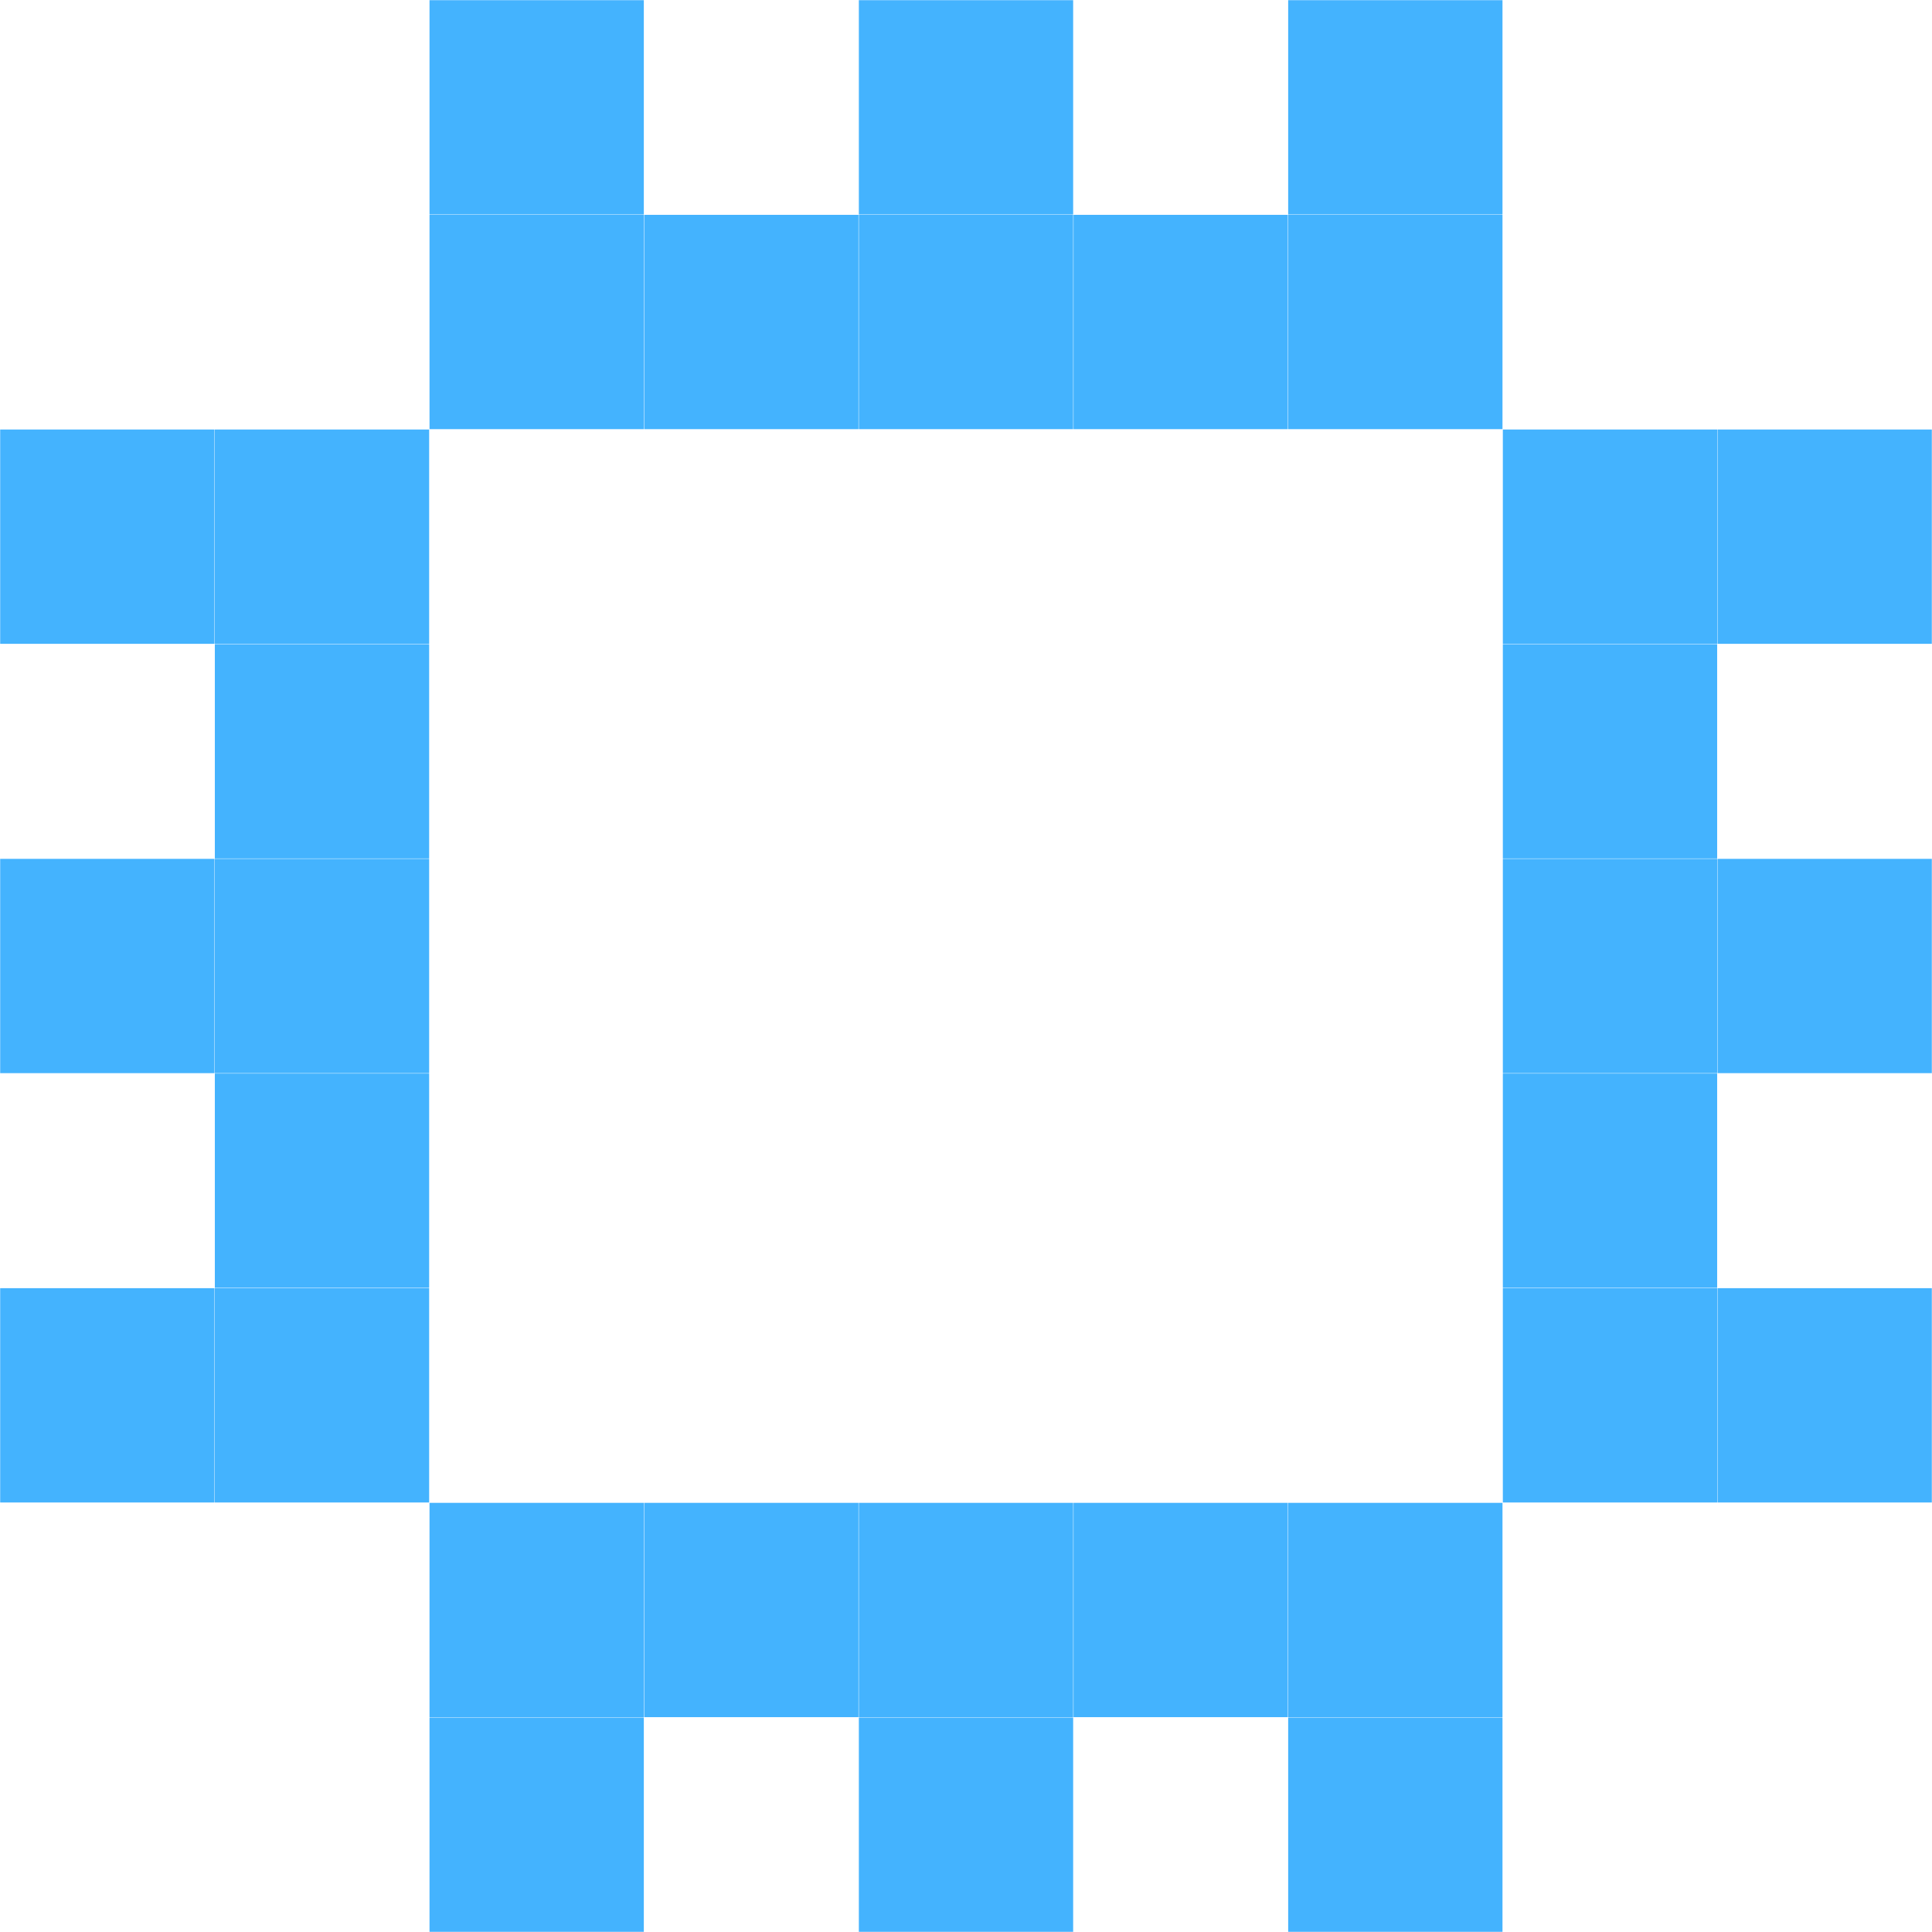
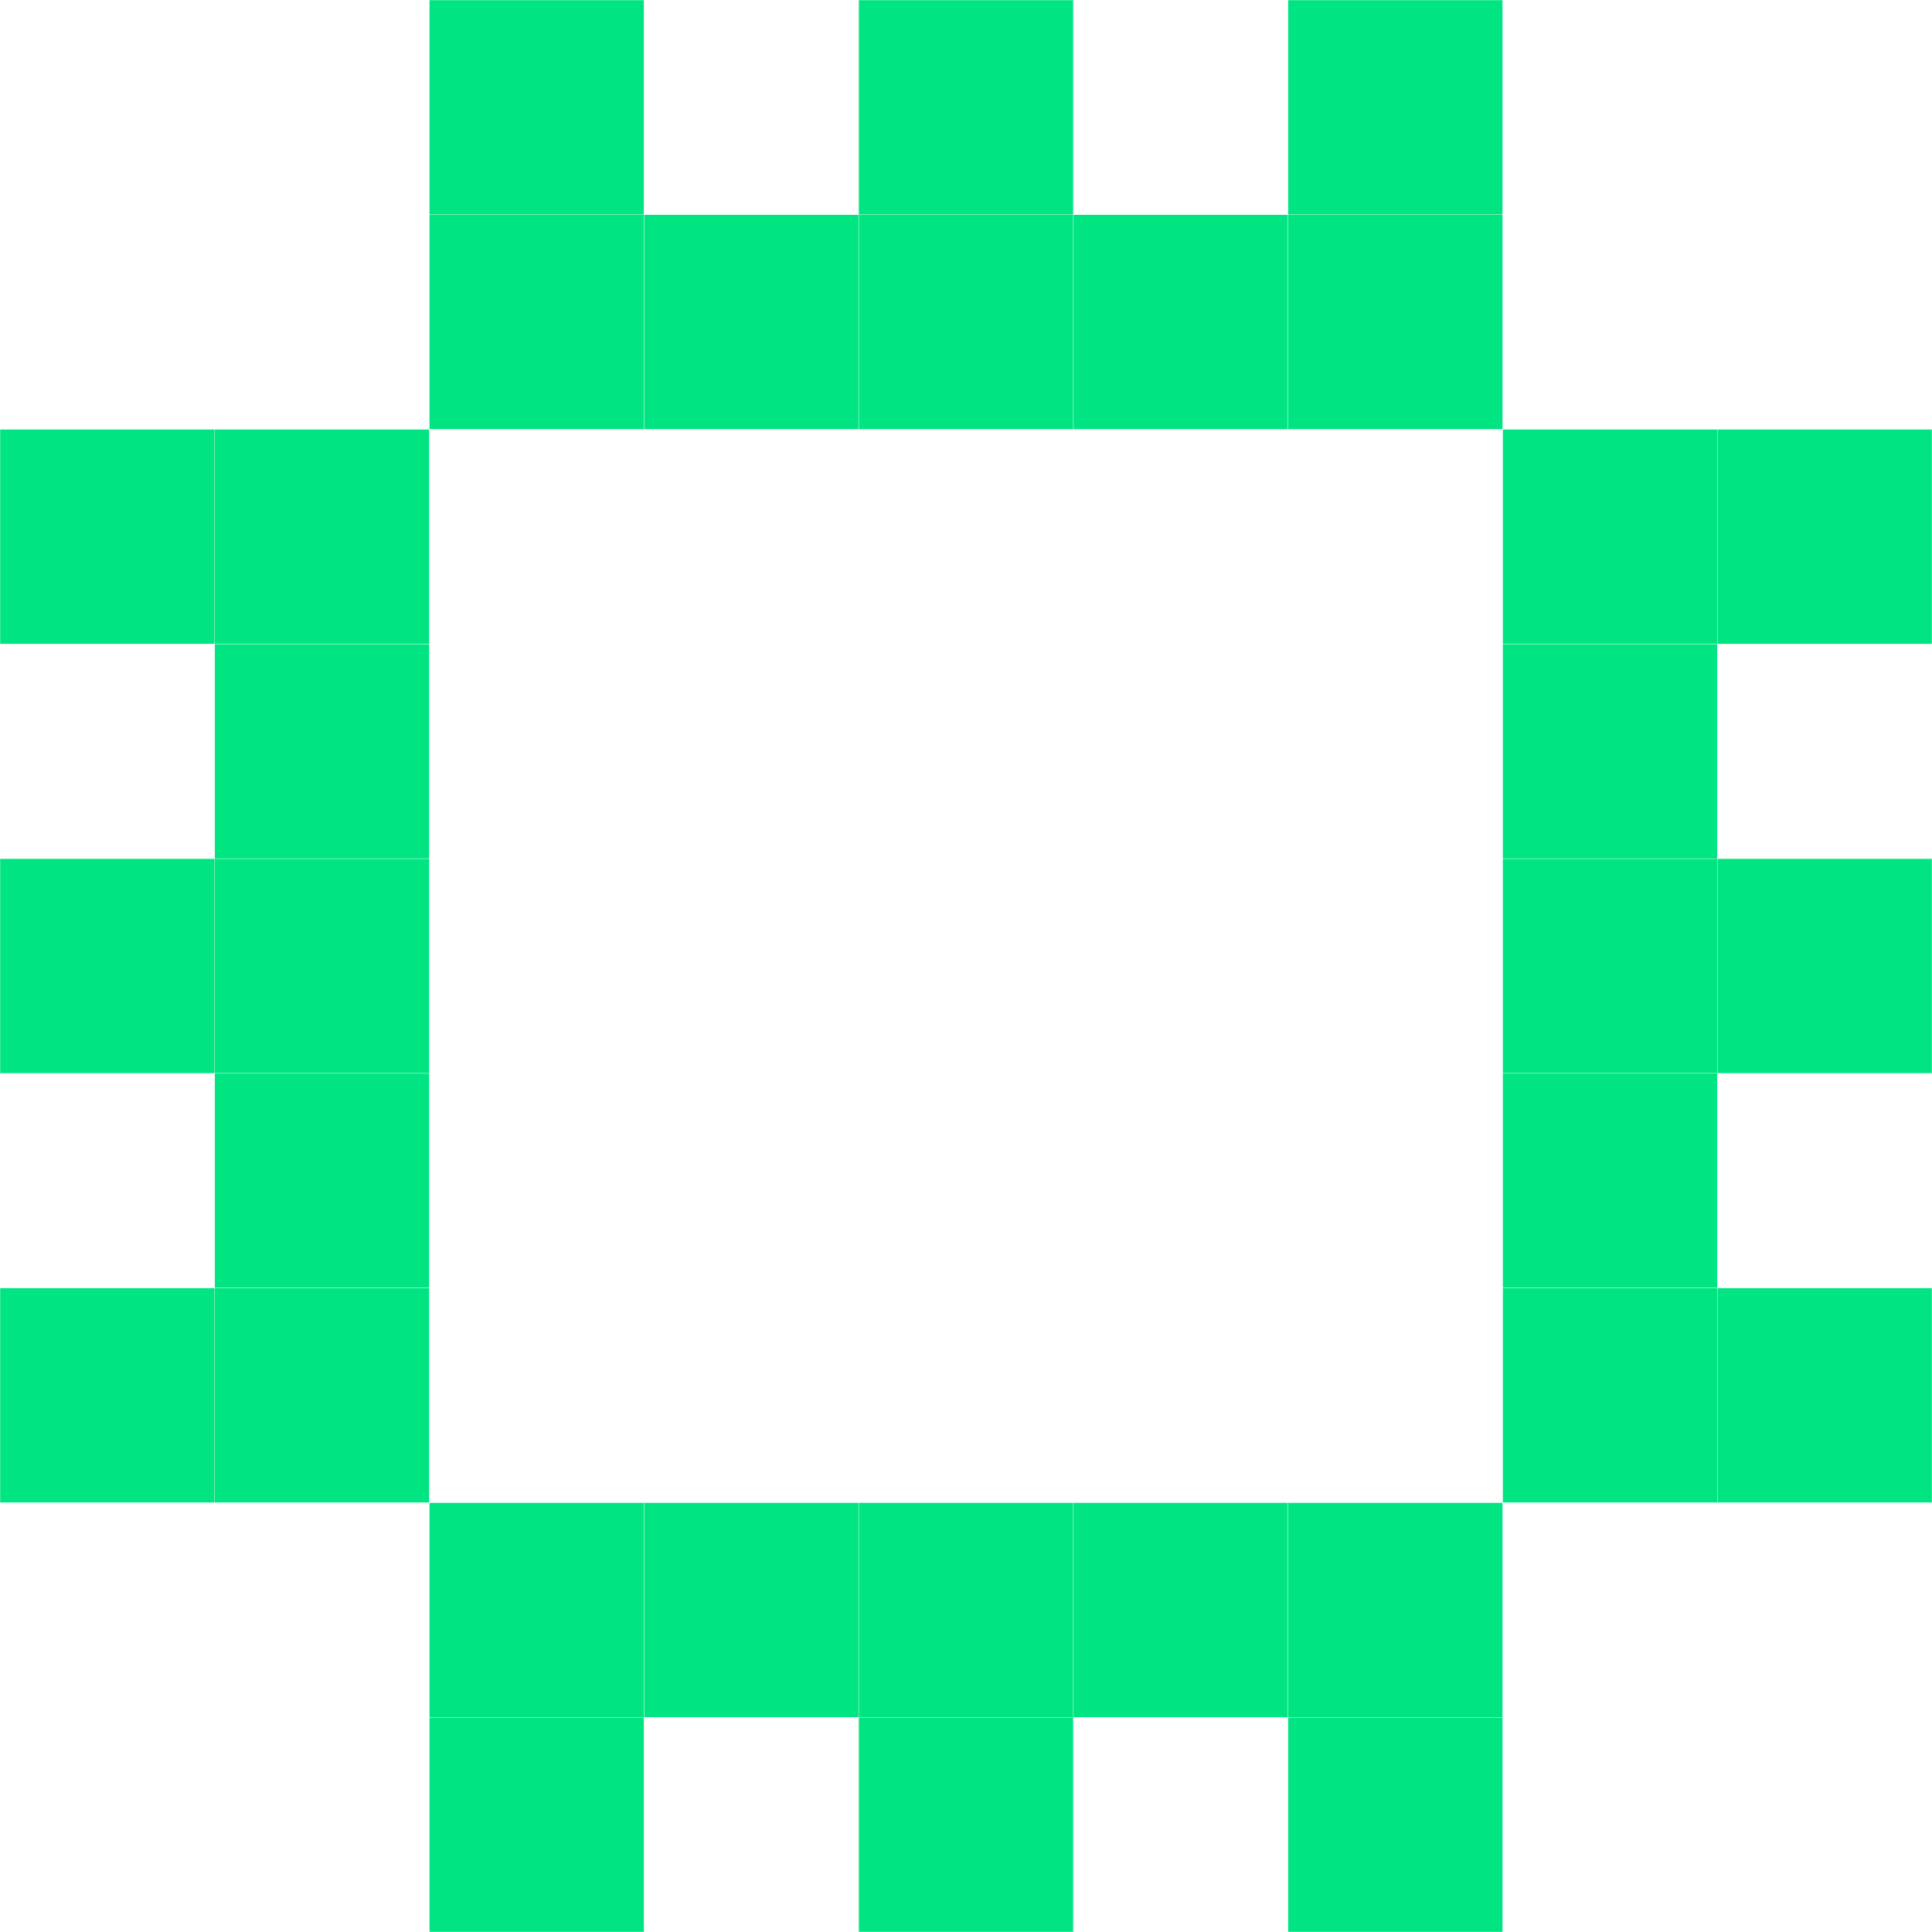
<svg xmlns="http://www.w3.org/2000/svg" width="540" height="540" viewBox="0 0 540 540" fill="none">
-   <rect x="180.05" y="420.05" width="59.9" height="59.9" fill="#44b3fe" />
-   <rect x="120.05" y="420.05" width="59.9" height="59.9" fill="#44b3fe" />
-   <rect x="360.05" y="420.05" width="59.9" height="59.9" fill="#44b3fe" />
-   <rect x="300.05" y="420.05" width="59.9" height="59.9" fill="#44b3fe" />
-   <rect x="240.05" y="420.05" width="59.9" height="59.9" fill="#44b3fe" />
-   <rect x="120.05" y="480.05" width="59.9" height="59.9" fill="#44b3fe" />
-   <rect x="360.05" y="480.05" width="59.9" height="59.9" fill="#44b3fe" />
-   <rect x="240.05" y="480.05" width="59.9" height="59.9" fill="#44b3fe" />
-   <rect x="-0.05" y="-0.05" width="59.9" height="59.9" transform="matrix(0 -1 -1 0 119.9 359.9)" fill="#44b3fe" />
-   <rect x="-0.05" y="-0.05" width="59.9" height="59.9" transform="matrix(0 -1 -1 0 119.9 419.9)" fill="#44b3fe" />
-   <rect x="-0.05" y="-0.05" width="59.9" height="59.9" transform="matrix(0 -1 -1 0 119.9 179.9)" fill="#44b3fe" />
-   <rect x="-0.05" y="-0.05" width="59.9" height="59.9" transform="matrix(0 -1 -1 0 119.9 239.9)" fill="#44b3fe" />
-   <rect x="-0.05" y="-0.05" width="59.9" height="59.9" transform="matrix(0 -1 -1 0 119.9 299.9)" fill="#44b3fe" />
-   <rect x="-0.05" y="-0.05" width="59.9" height="59.9" transform="matrix(0 -1 -1 0 59.9 419.9)" fill="#44b3fe" />
-   <rect x="-0.05" y="-0.05" width="59.9" height="59.9" transform="matrix(0 -1 -1 0 59.9 179.9)" fill="#44b3fe" />
-   <rect x="-0.05" y="-0.05" width="59.9" height="59.9" transform="matrix(0 -1 -1 0 59.9 299.9)" fill="#44b3fe" />
-   <rect x="359.95" y="119.95" width="59.9" height="59.9" transform="rotate(180 359.95 119.95)" fill="#44b3fe" />
-   <rect x="419.95" y="119.95" width="59.9" height="59.9" transform="rotate(180 419.95 119.95)" fill="#44b3fe" />
-   <rect x="179.95" y="119.95" width="59.9" height="59.9" transform="rotate(180 179.95 119.95)" fill="#44b3fe" />
-   <rect x="239.95" y="119.95" width="59.9" height="59.9" transform="rotate(180 239.95 119.95)" fill="#44b3fe" />
-   <rect x="299.95" y="119.95" width="59.9" height="59.9" transform="rotate(180 299.95 119.95)" fill="#44b3fe" />
-   <rect x="419.95" y="59.95" width="59.9" height="59.9" transform="rotate(180 419.95 59.95)" fill="#44b3fe" />
-   <rect x="179.95" y="59.95" width="59.9" height="59.9" transform="rotate(180 179.95 59.95)" fill="#44b3fe" />
-   <rect x="299.95" y="59.95" width="59.9" height="59.9" transform="rotate(180 299.95 59.95)" fill="#44b3fe" />
-   <rect x="0.05" y="0.05" width="59.9" height="59.9" transform="matrix(0 1 1 0 420 180)" fill="#44b3fe" />
-   <rect x="0.05" y="0.05" width="59.9" height="59.9" transform="matrix(0 1 1 0 420 120)" fill="#44b3fe" />
-   <rect x="0.05" y="0.05" width="59.9" height="59.9" transform="matrix(0 1 1 0 420 360)" fill="#44b3fe" />
-   <rect x="0.05" y="0.05" width="59.9" height="59.9" transform="matrix(0 1 1 0 420 300)" fill="#44b3fe" />
-   <rect x="0.05" y="0.05" width="59.9" height="59.9" transform="matrix(0 1 1 0 420 240)" fill="#44b3fe" />
-   <rect x="0.05" y="0.05" width="59.9" height="59.9" transform="matrix(0 1 1 0 480 120)" fill="#44b3fe" />
-   <rect x="0.05" y="0.05" width="59.9" height="59.9" transform="matrix(0 1 1 0 480 360)" fill="#44b3fe" />
-   <rect x="0.05" y="0.05" width="59.9" height="59.9" transform="matrix(0 1 1 0 480 240)" fill="#44b3fe" />
+   <rect x="180.05" y="420.05" width="59.9" height="59.9" fill="#00e582" />
+   <rect x="120.05" y="420.05" width="59.9" height="59.9" fill="#00e582" />
+   <rect x="360.05" y="420.05" width="59.9" height="59.9" fill="#00e582" />
+   <rect x="300.05" y="420.05" width="59.9" height="59.9" fill="#00e582" />
+   <rect x="240.05" y="420.05" width="59.9" height="59.9" fill="#00e582" />
+   <rect x="120.05" y="480.05" width="59.9" height="59.9" fill="#00e582" />
+   <rect x="360.05" y="480.05" width="59.9" height="59.9" fill="#00e582" />
+   <rect x="240.05" y="480.05" width="59.9" height="59.9" fill="#00e582" />
+   <rect x="-0.05" y="-0.05" width="59.9" height="59.9" transform="matrix(0 -1 -1 0 119.9 359.9)" fill="#00e582" />
+   <rect x="-0.05" y="-0.05" width="59.9" height="59.9" transform="matrix(0 -1 -1 0 119.9 419.9)" fill="#00e582" />
+   <rect x="-0.05" y="-0.05" width="59.9" height="59.9" transform="matrix(0 -1 -1 0 119.9 179.9)" fill="#00e582" />
+   <rect x="-0.05" y="-0.05" width="59.9" height="59.9" transform="matrix(0 -1 -1 0 119.9 239.9)" fill="#00e582" />
+   <rect x="-0.05" y="-0.05" width="59.9" height="59.9" transform="matrix(0 -1 -1 0 119.9 299.9)" fill="#00e582" />
+   <rect x="-0.05" y="-0.05" width="59.9" height="59.9" transform="matrix(0 -1 -1 0 59.9 419.9)" fill="#00e582" />
+   <rect x="-0.05" y="-0.05" width="59.9" height="59.9" transform="matrix(0 -1 -1 0 59.9 179.9)" fill="#00e582" />
+   <rect x="-0.05" y="-0.05" width="59.9" height="59.9" transform="matrix(0 -1 -1 0 59.9 299.9)" fill="#00e582" />
+   <rect x="359.95" y="119.95" width="59.9" height="59.9" transform="rotate(180 359.95 119.95)" fill="#00e582" />
+   <rect x="419.95" y="119.95" width="59.9" height="59.9" transform="rotate(180 419.95 119.95)" fill="#00e582" />
+   <rect x="179.95" y="119.95" width="59.9" height="59.9" transform="rotate(180 179.95 119.95)" fill="#00e582" />
+   <rect x="239.95" y="119.95" width="59.9" height="59.9" transform="rotate(180 239.95 119.95)" fill="#00e582" />
+   <rect x="299.95" y="119.95" width="59.9" height="59.9" transform="rotate(180 299.95 119.95)" fill="#00e582" />
+   <rect x="419.95" y="59.95" width="59.9" height="59.9" transform="rotate(180 419.95 59.95)" fill="#00e582" />
+   <rect x="179.95" y="59.95" width="59.9" height="59.9" transform="rotate(180 179.95 59.95)" fill="#00e582" />
+   <rect x="299.95" y="59.95" width="59.9" height="59.9" transform="rotate(180 299.95 59.95)" fill="#00e582" />
+   <rect x="0.05" y="0.05" width="59.9" height="59.9" transform="matrix(0 1 1 0 420 180)" fill="#00e582" />
+   <rect x="0.05" y="0.05" width="59.9" height="59.9" transform="matrix(0 1 1 0 420 120)" fill="#00e582" />
+   <rect x="0.05" y="0.05" width="59.9" height="59.9" transform="matrix(0 1 1 0 420 360)" fill="#00e582" />
+   <rect x="0.05" y="0.05" width="59.9" height="59.9" transform="matrix(0 1 1 0 420 300)" fill="#00e582" />
+   <rect x="0.05" y="0.05" width="59.9" height="59.9" transform="matrix(0 1 1 0 420 240)" fill="#00e582" />
+   <rect x="0.05" y="0.05" width="59.9" height="59.9" transform="matrix(0 1 1 0 480 120)" fill="#00e582" />
+   <rect x="0.05" y="0.05" width="59.9" height="59.9" transform="matrix(0 1 1 0 480 360)" fill="#00e582" />
+   <rect x="0.05" y="0.05" width="59.9" height="59.9" transform="matrix(0 1 1 0 480 240)" fill="#00e582" />
</svg>
